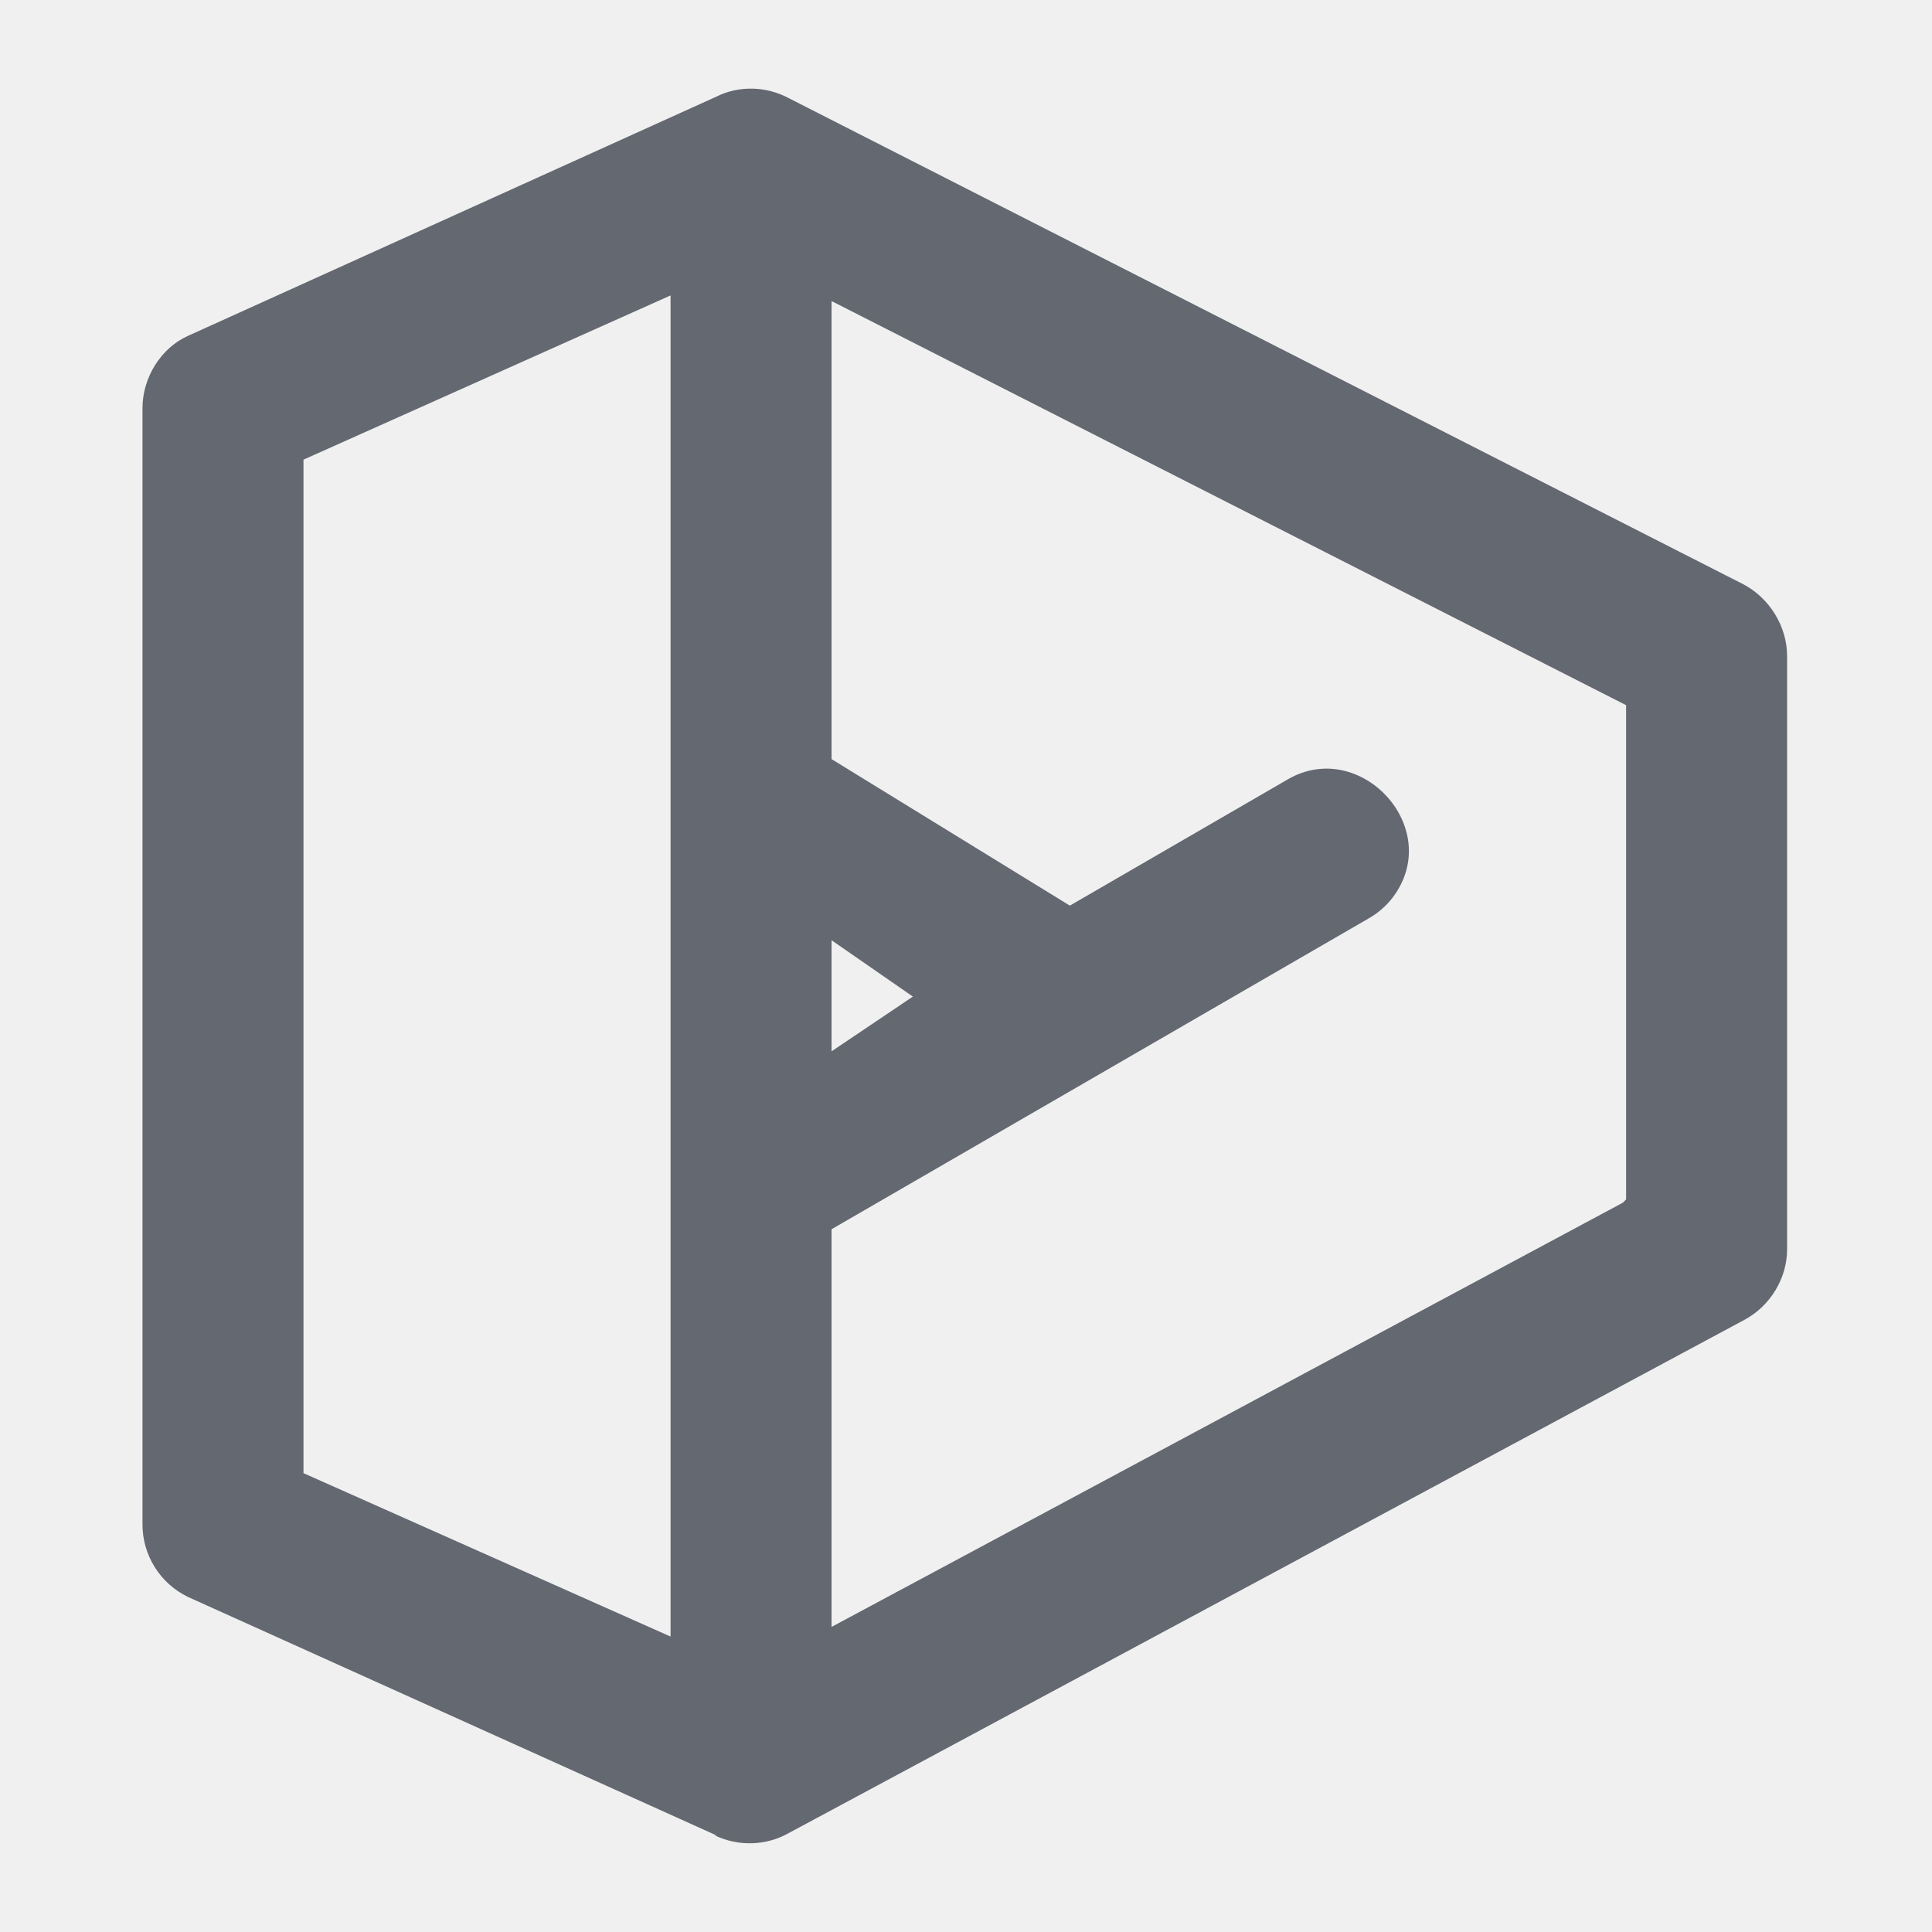
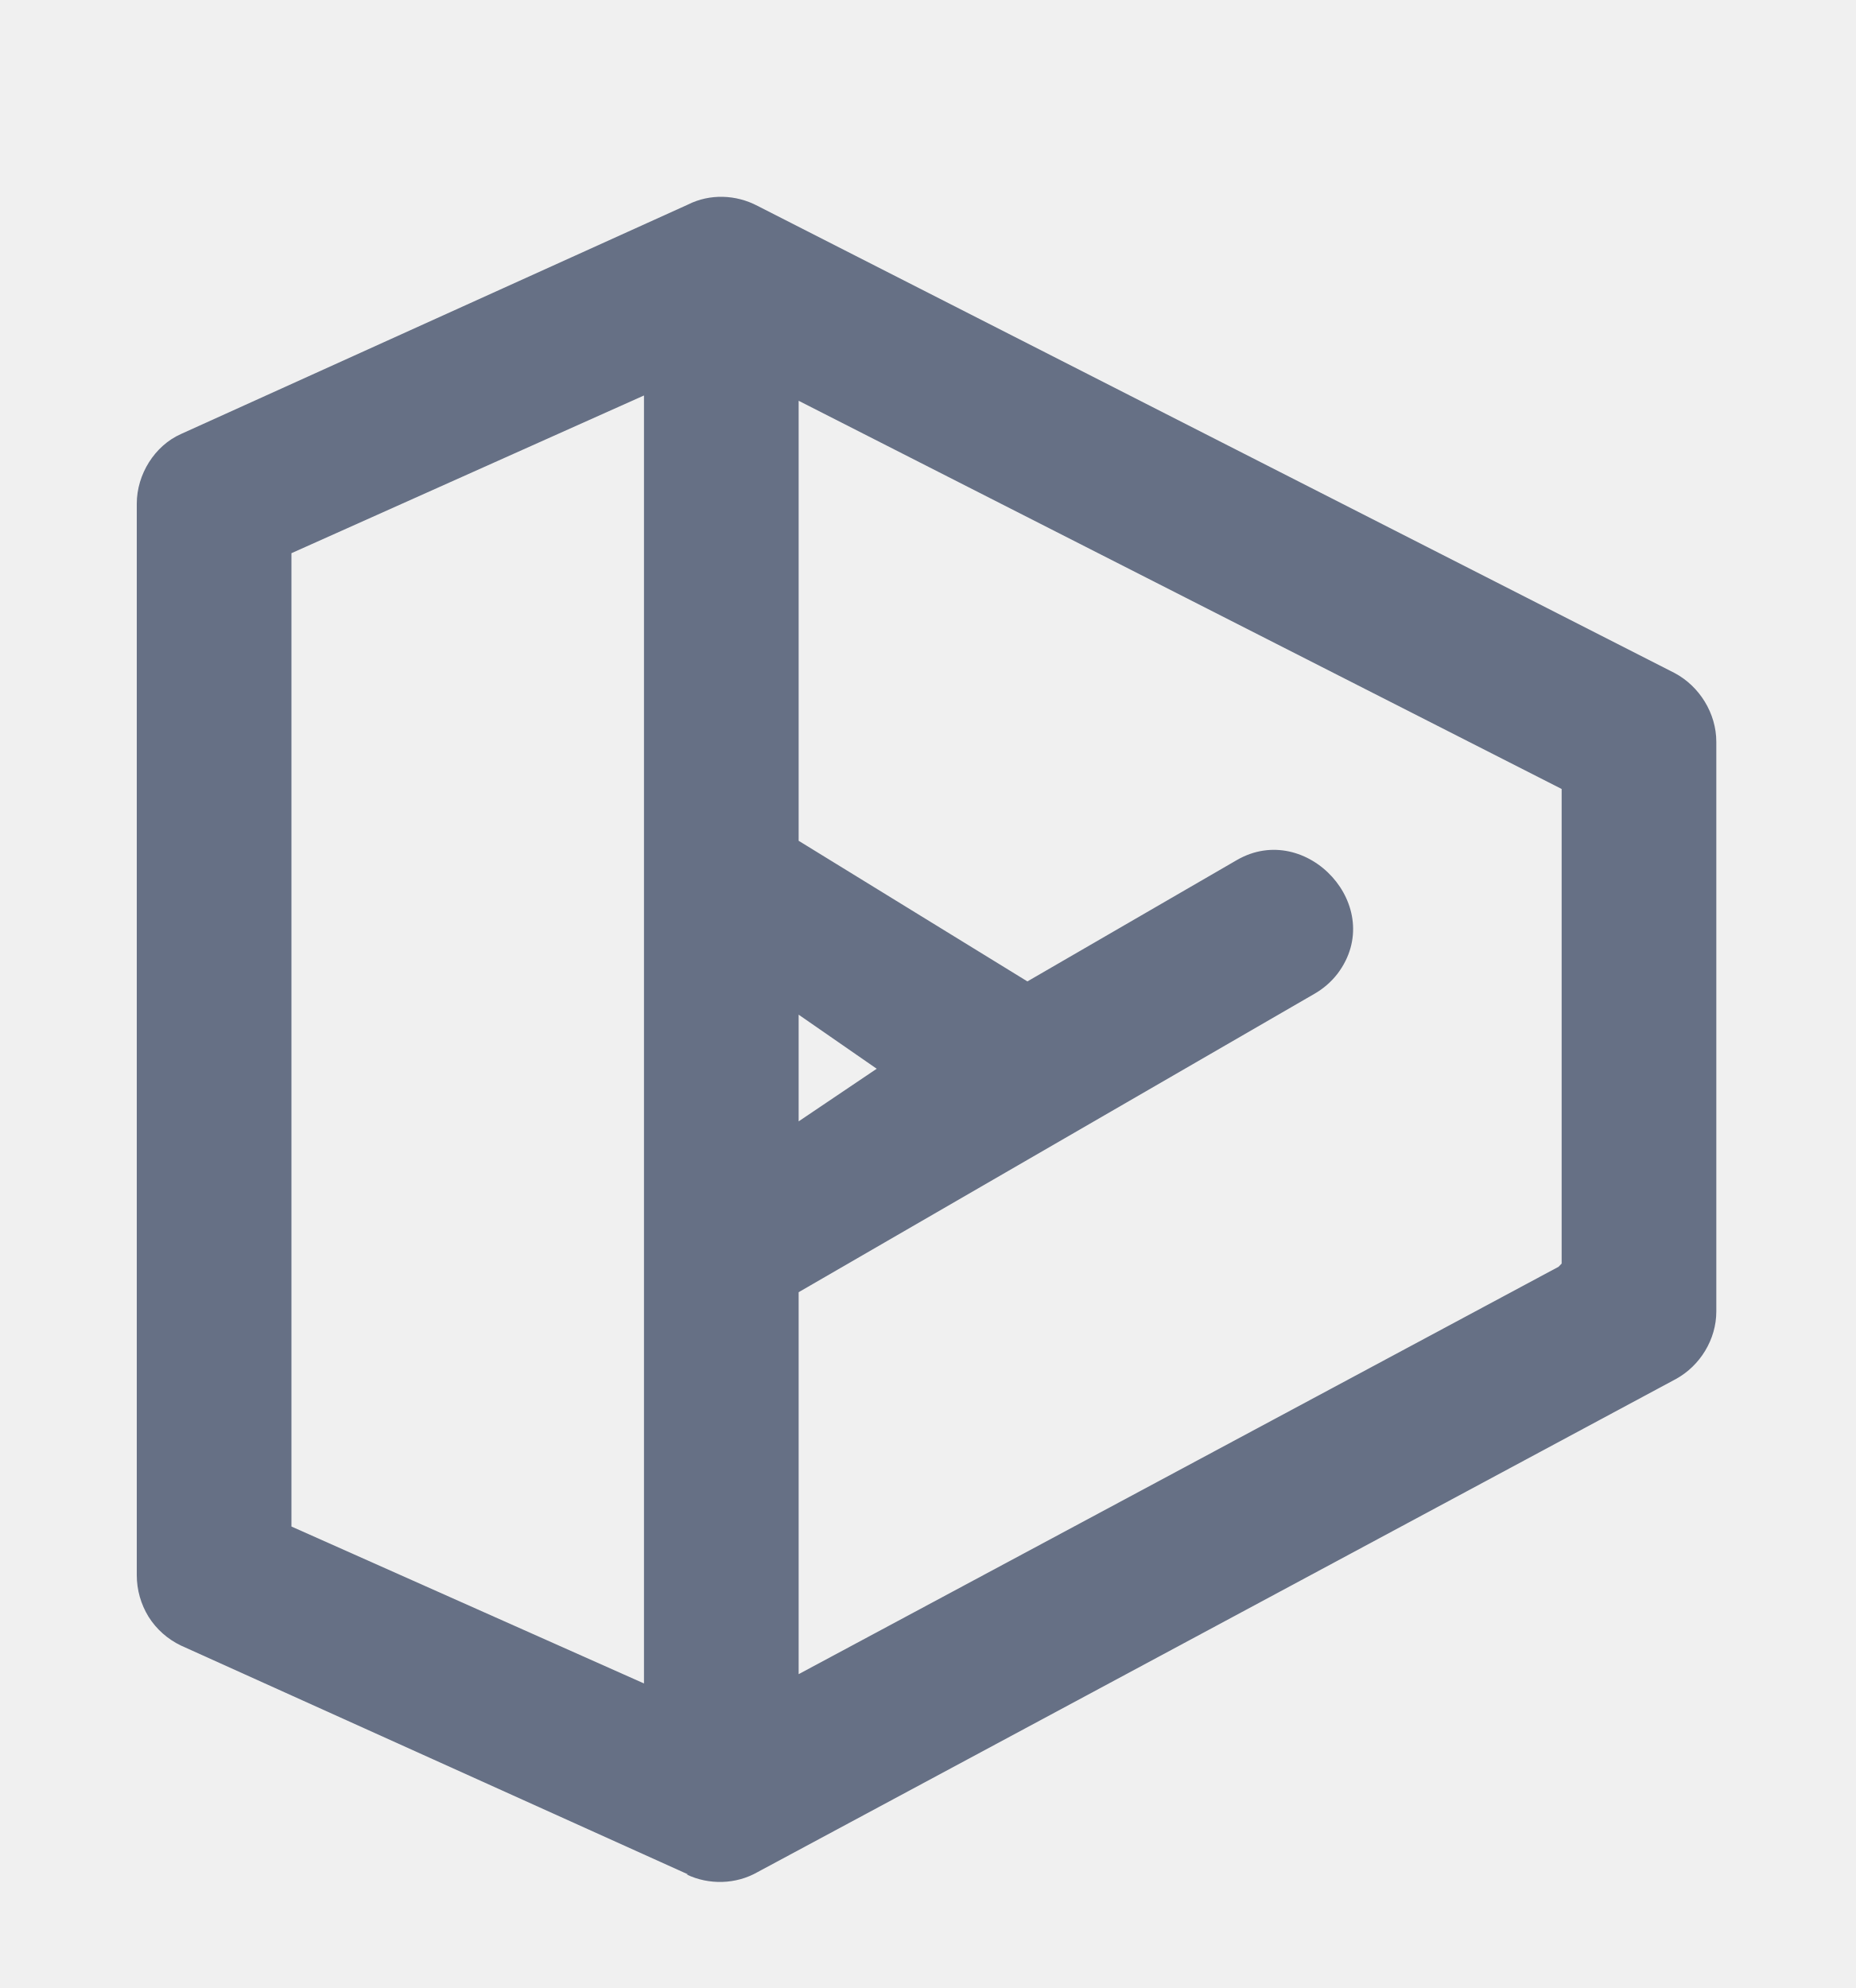
- <svg width="48" height="48" viewBox="0 0 24 24" fill="none" style="font-size: 16px; margin-right: 8px; width: 18px; height: 18px;">
-   <path d="M8.9 22.8l-6.56-2.96a1 1 0 01-.57-.91V5.07c0-.38.23-.75.57-.9L8.9 1.2c.28-.14.62-.13.9.02l11.86 6.04c.32.17.54.52.54.89v7.37c0 .36-.21.7-.52.87L9.8 22.77c-.28.16-.63.17-.92.03zm-5.13-4.5l4.56 2.03V3.67L3.77 5.71v12.58zm6.56 1.91l9.83-5.27.04-.04V8.76l-9.87-5.02v5.69l2.96 1.82L16 9.68c.9-.52 1.95.61 1.3 1.47a1 1 0 01-.3.26l-6.67 3.86v4.94zm0-8.52v1.37l1.01-.68-1.01-.7z" fill="#636871" />
+ <svg xmlns="http://www.w3.org/2000/svg" width="14" height="15" viewBox="0 0 14 15" fill="none">
+   <g clip-path="url(#clip0_21497_6539)">
+     <path d="M5.192 14.143L1.365 12.416C1.265 12.368 1.18 12.293 1.121 12.199C1.063 12.105 1.032 11.996 1.032 11.885V3.8C1.032 3.579 1.167 3.363 1.365 3.275L5.192 1.543C5.355 1.461 5.553 1.467 5.717 1.554L12.635 5.078C12.822 5.177 12.95 5.381 12.95 5.597V9.896C12.95 10.106 12.828 10.304 12.647 10.404L5.717 14.125C5.553 14.219 5.349 14.224 5.18 14.143H5.192ZM2.199 11.518L4.859 12.702V2.984L2.199 4.174V11.512V11.518ZM6.026 12.632L11.76 9.558L11.783 9.534V5.953L6.026 3.024V6.344L7.752 7.405L9.333 6.489C9.858 6.186 10.471 6.845 10.092 7.347C10.044 7.409 9.985 7.46 9.917 7.499L6.026 9.75V12.632ZM6.026 7.662V8.461L6.615 8.064L6.026 7.656V7.662Z" fill="#667085" />
+   </g>
+   <defs>
+     <clipPath id="clip0_21497_6539">
+       <rect width="14" height="14" fill="white" transform="translate(0 0.842773)" />
+     </clipPath>
+   </defs>
</svg>
